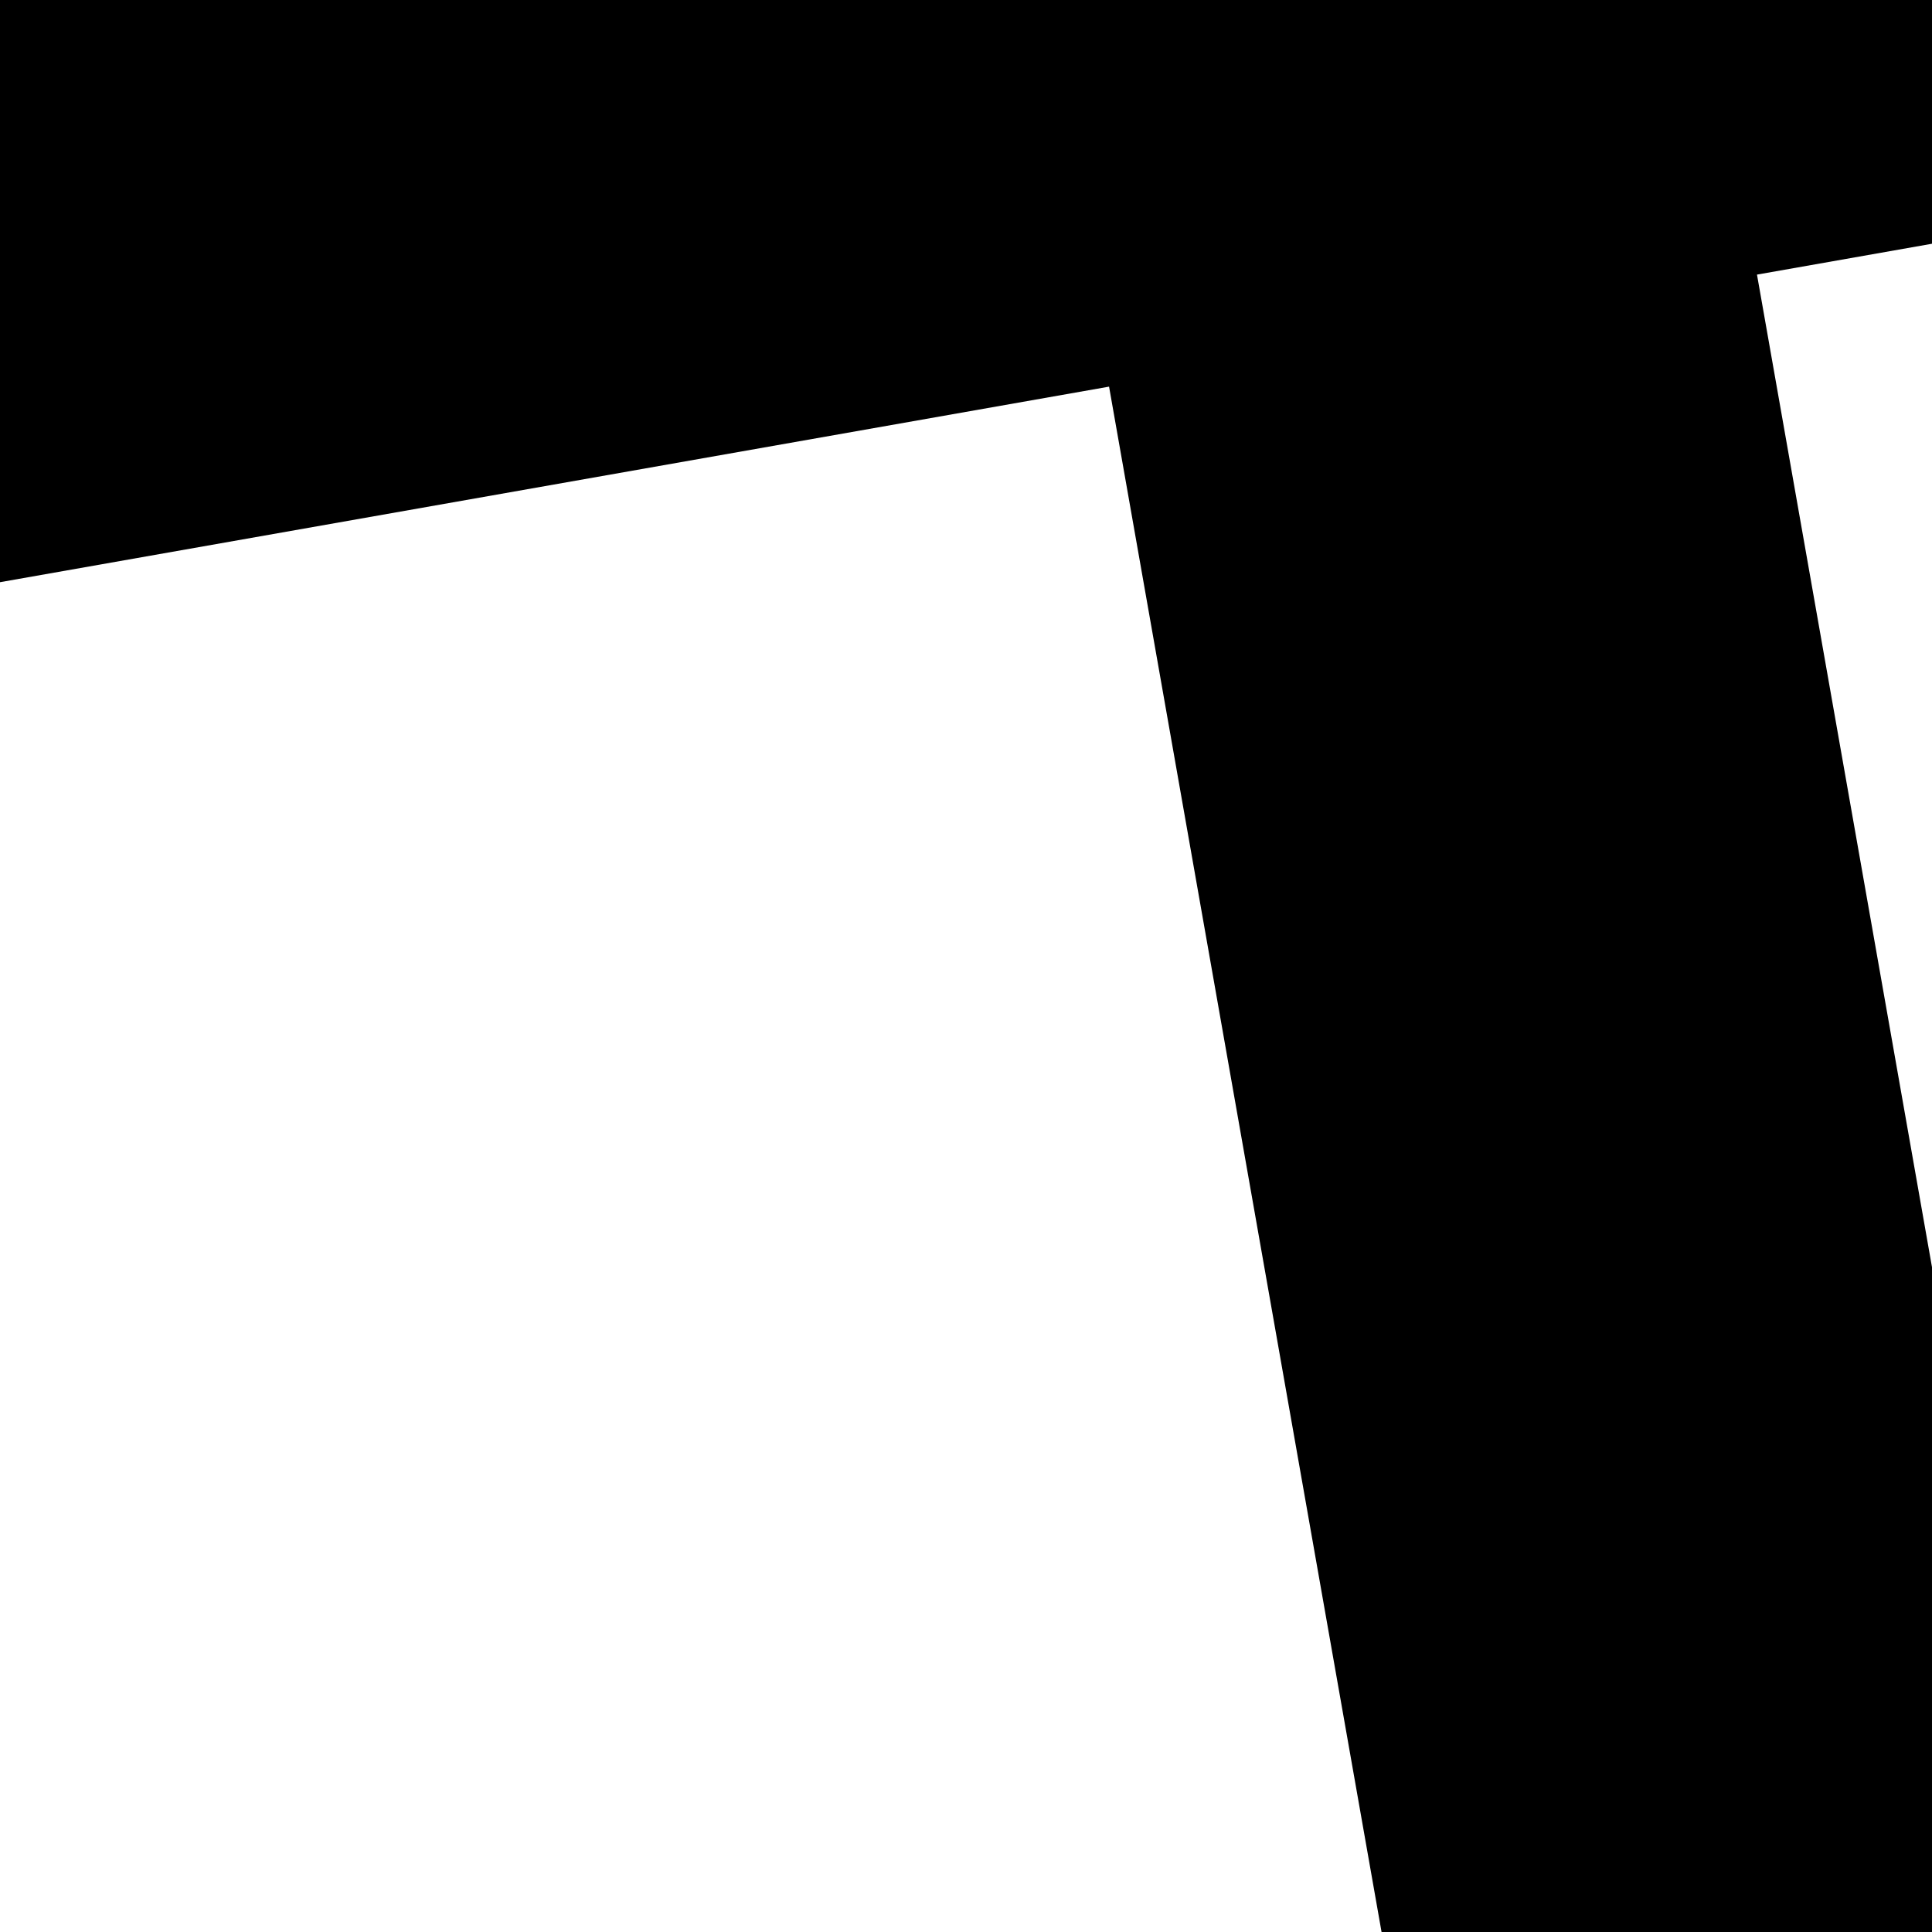
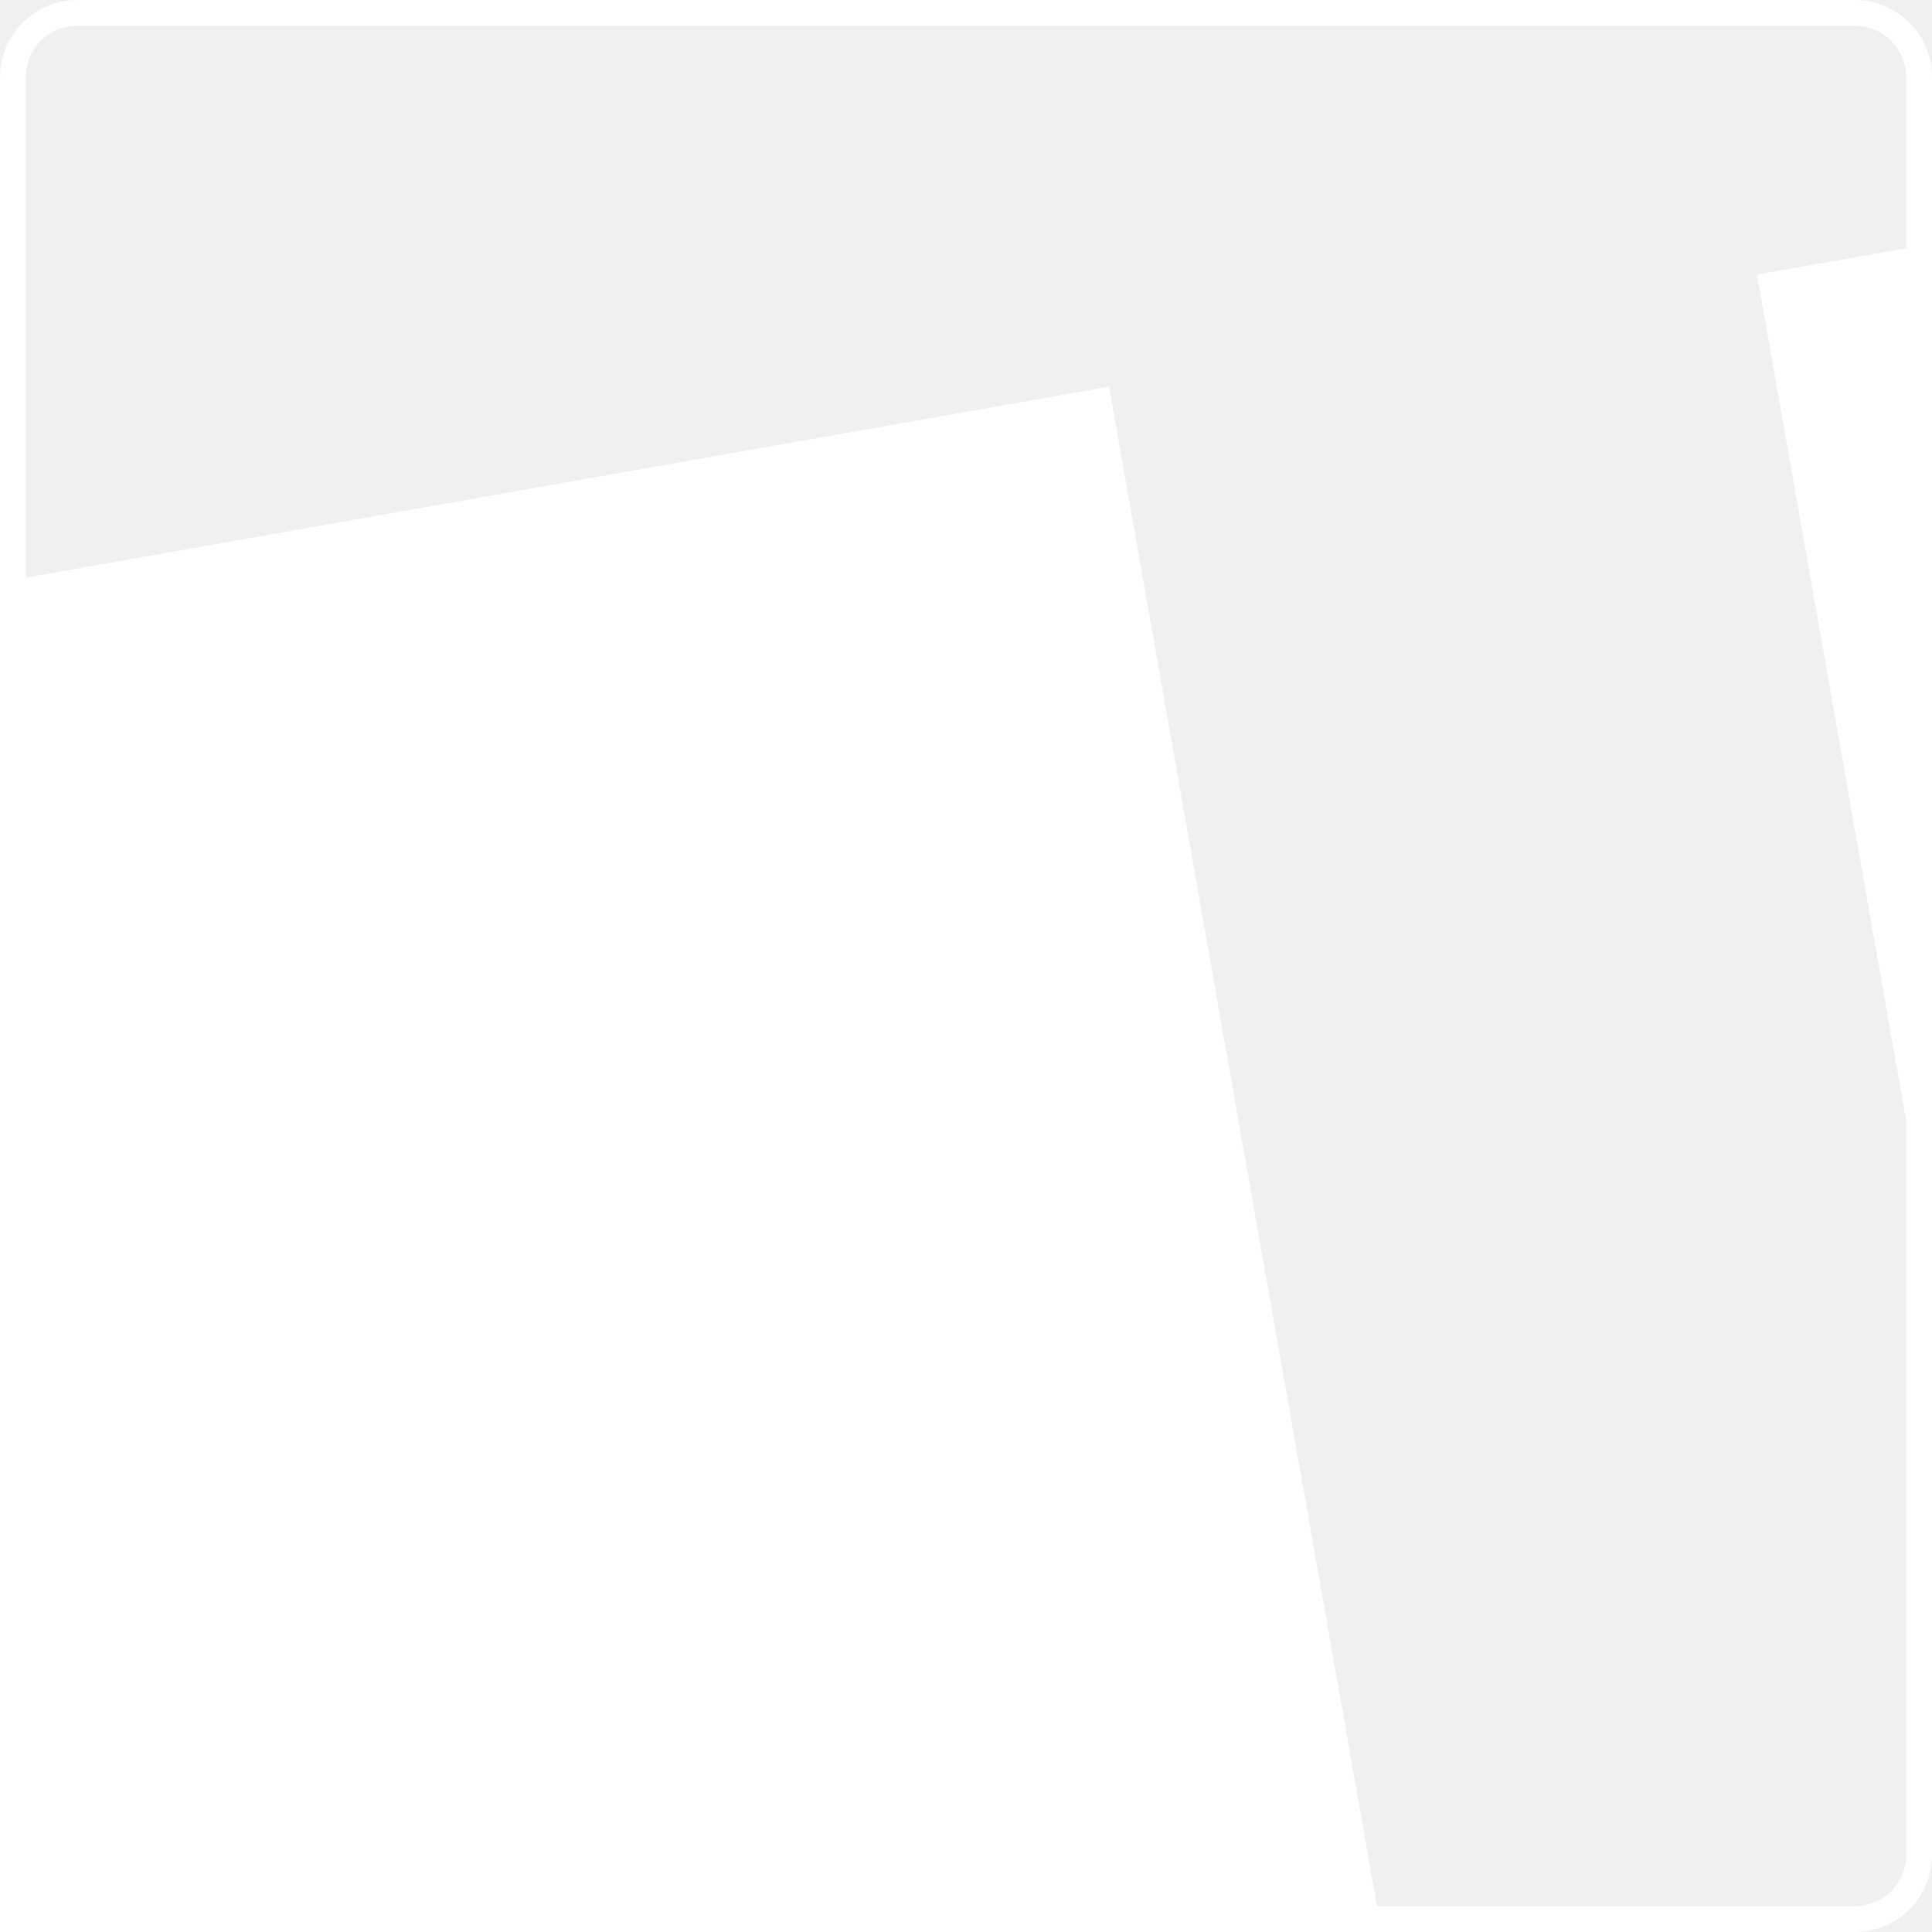
<svg xmlns="http://www.w3.org/2000/svg" width="375" height="375" viewBox="0 0 375 375" fill="none">
-   <g clip-path="url(#clip0)">
-     <rect width="375" height="375" fill="black" />
-     <rect x="-85.876" y="128.147" width="305.79" height="344.977" transform="rotate(-10 -85.876 128.147)" fill="white" />
-     <rect x="341.029" y="53.301" width="34.502" height="196.542" transform="rotate(-10 341.029 53.3013)" fill="white" />
-   </g>
-   <defs>
-     <clipPath id="clip0">
-       <rect width="375" height="375" fill="white" />
-     </clipPath>
-   </defs>
+   <rect x="-85.876" y="128.147" width="305.79" height="344.977" transform="rotate(-10 -85.876 128.147)" fill="white" />
+   <rect x="341.029" y="53.301" width="34.502" height="196.542" transform="rotate(-10 341.029 53.3013)" fill="white" />
+   <rect x="2.5" y="2.5" width="370" height="370" rx="12.5" stroke="white" stroke-width="5" />
</svg>
